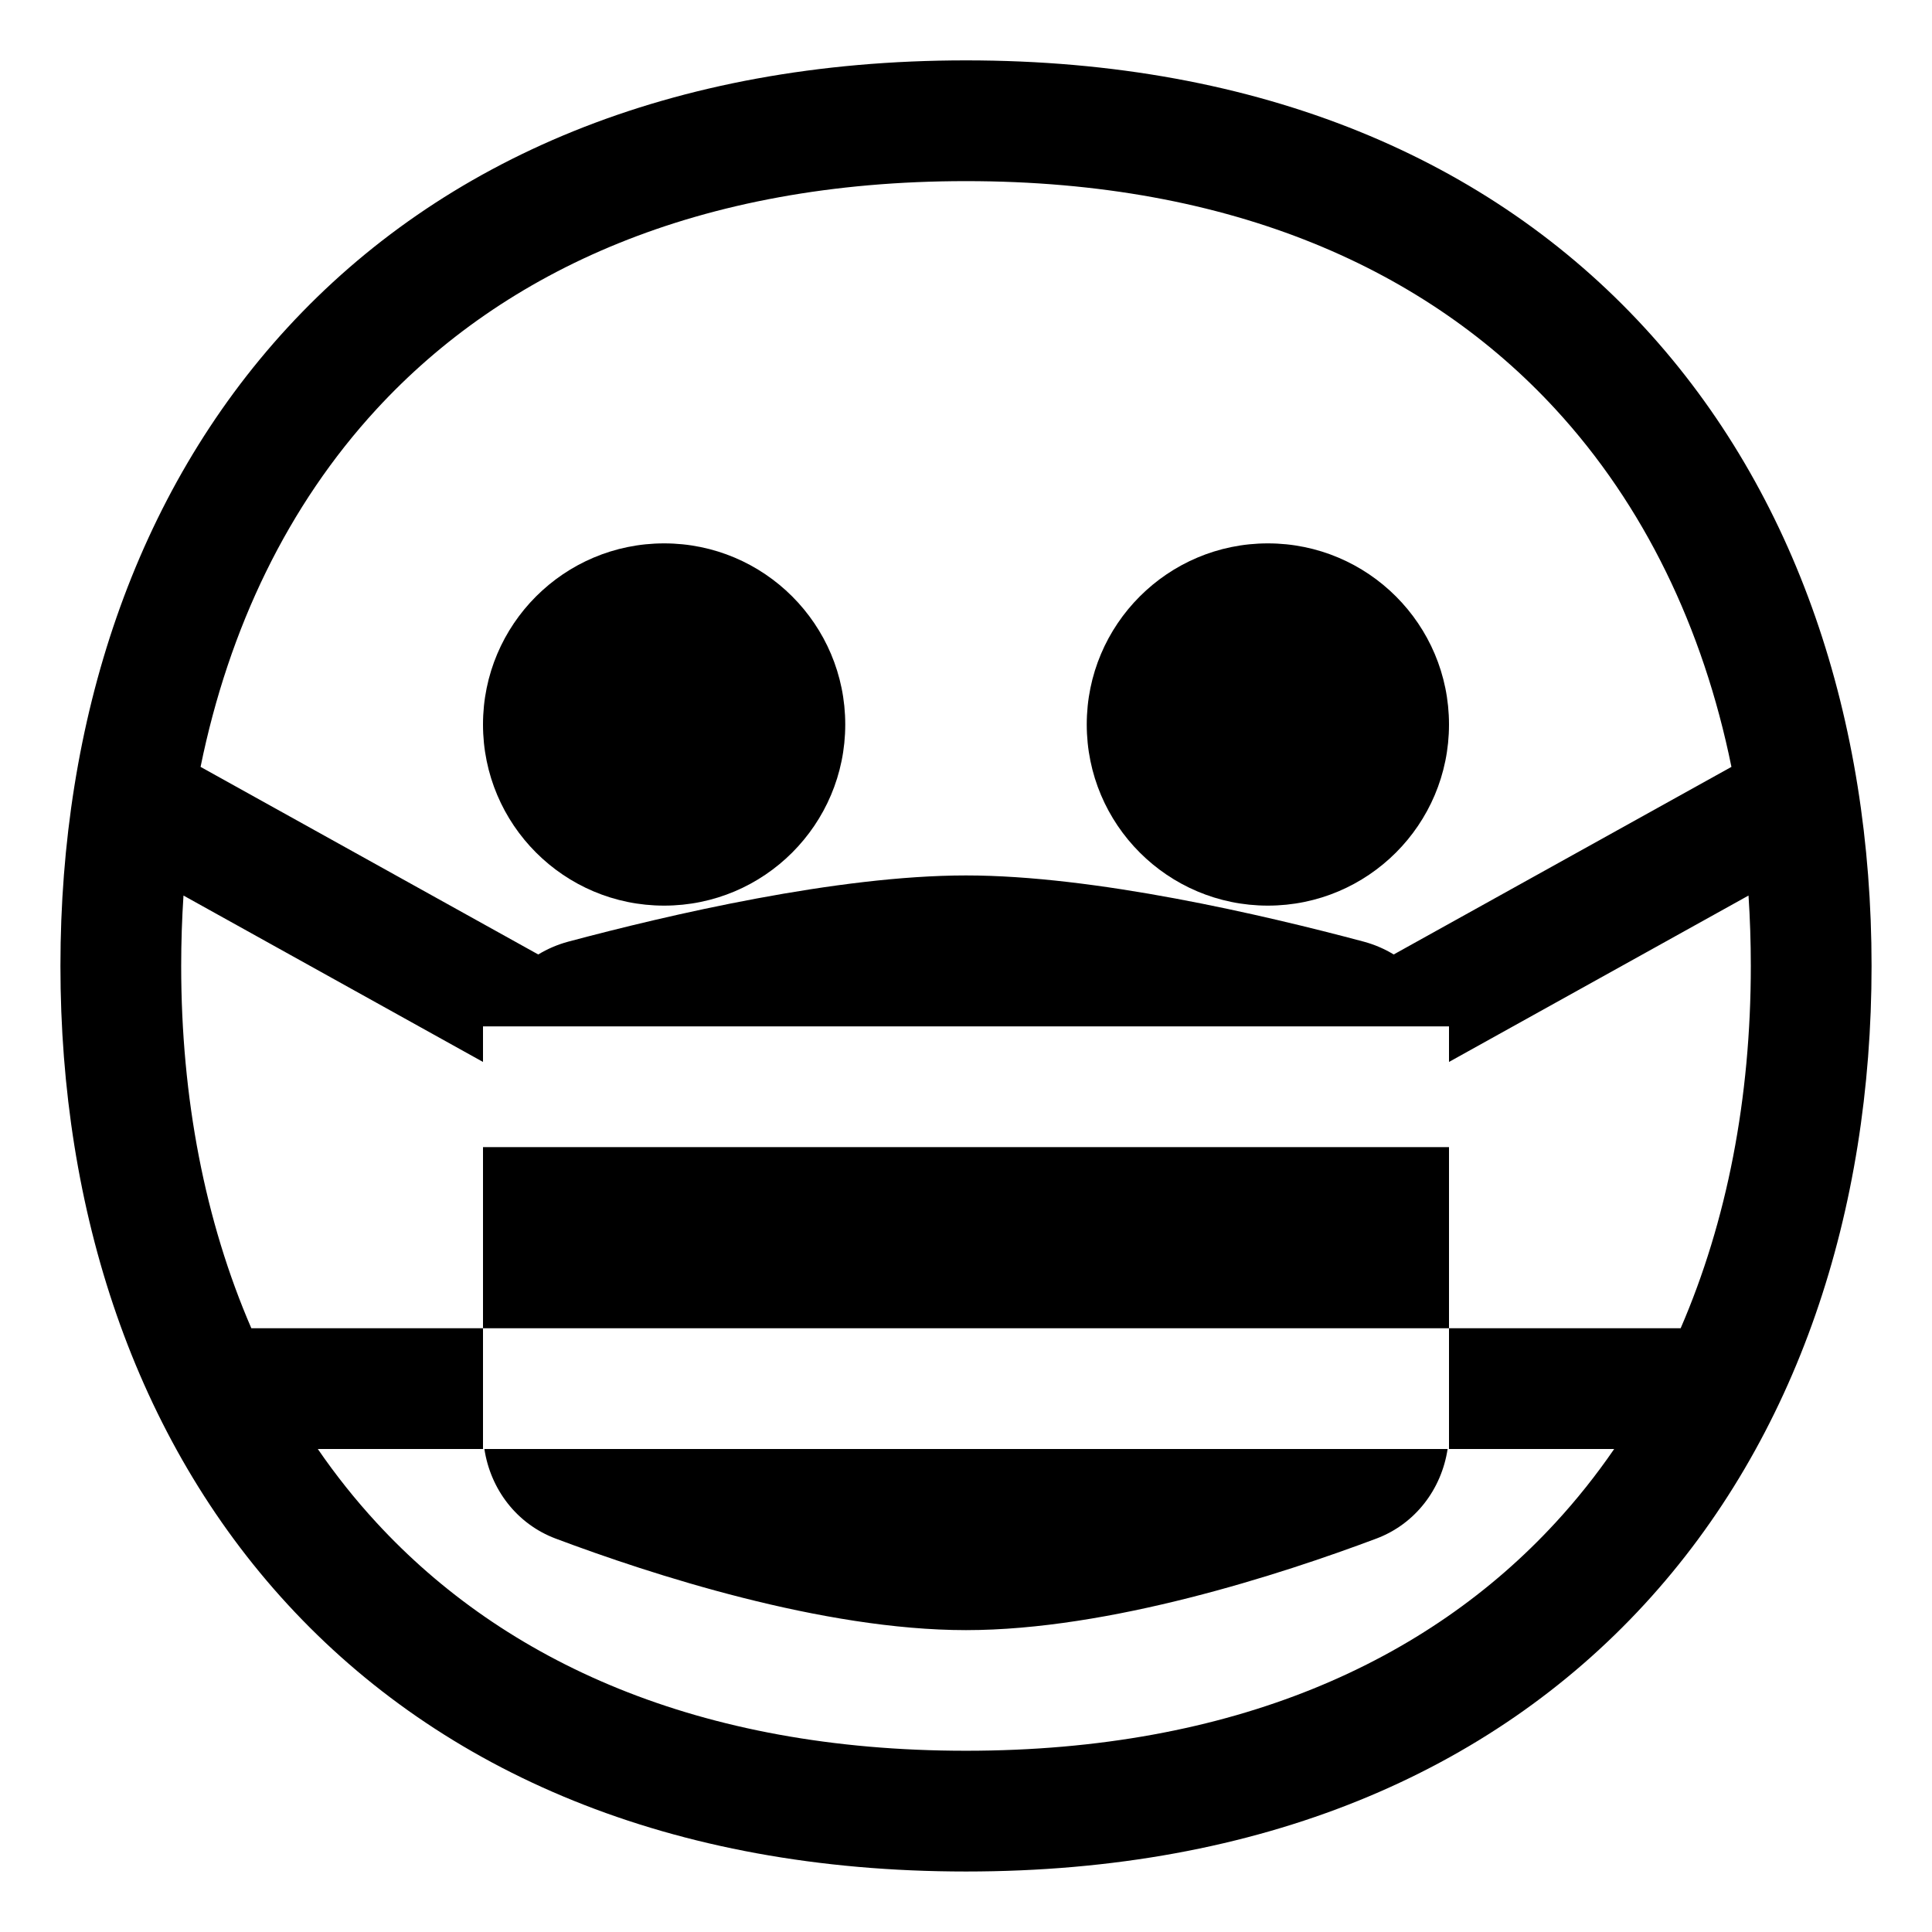
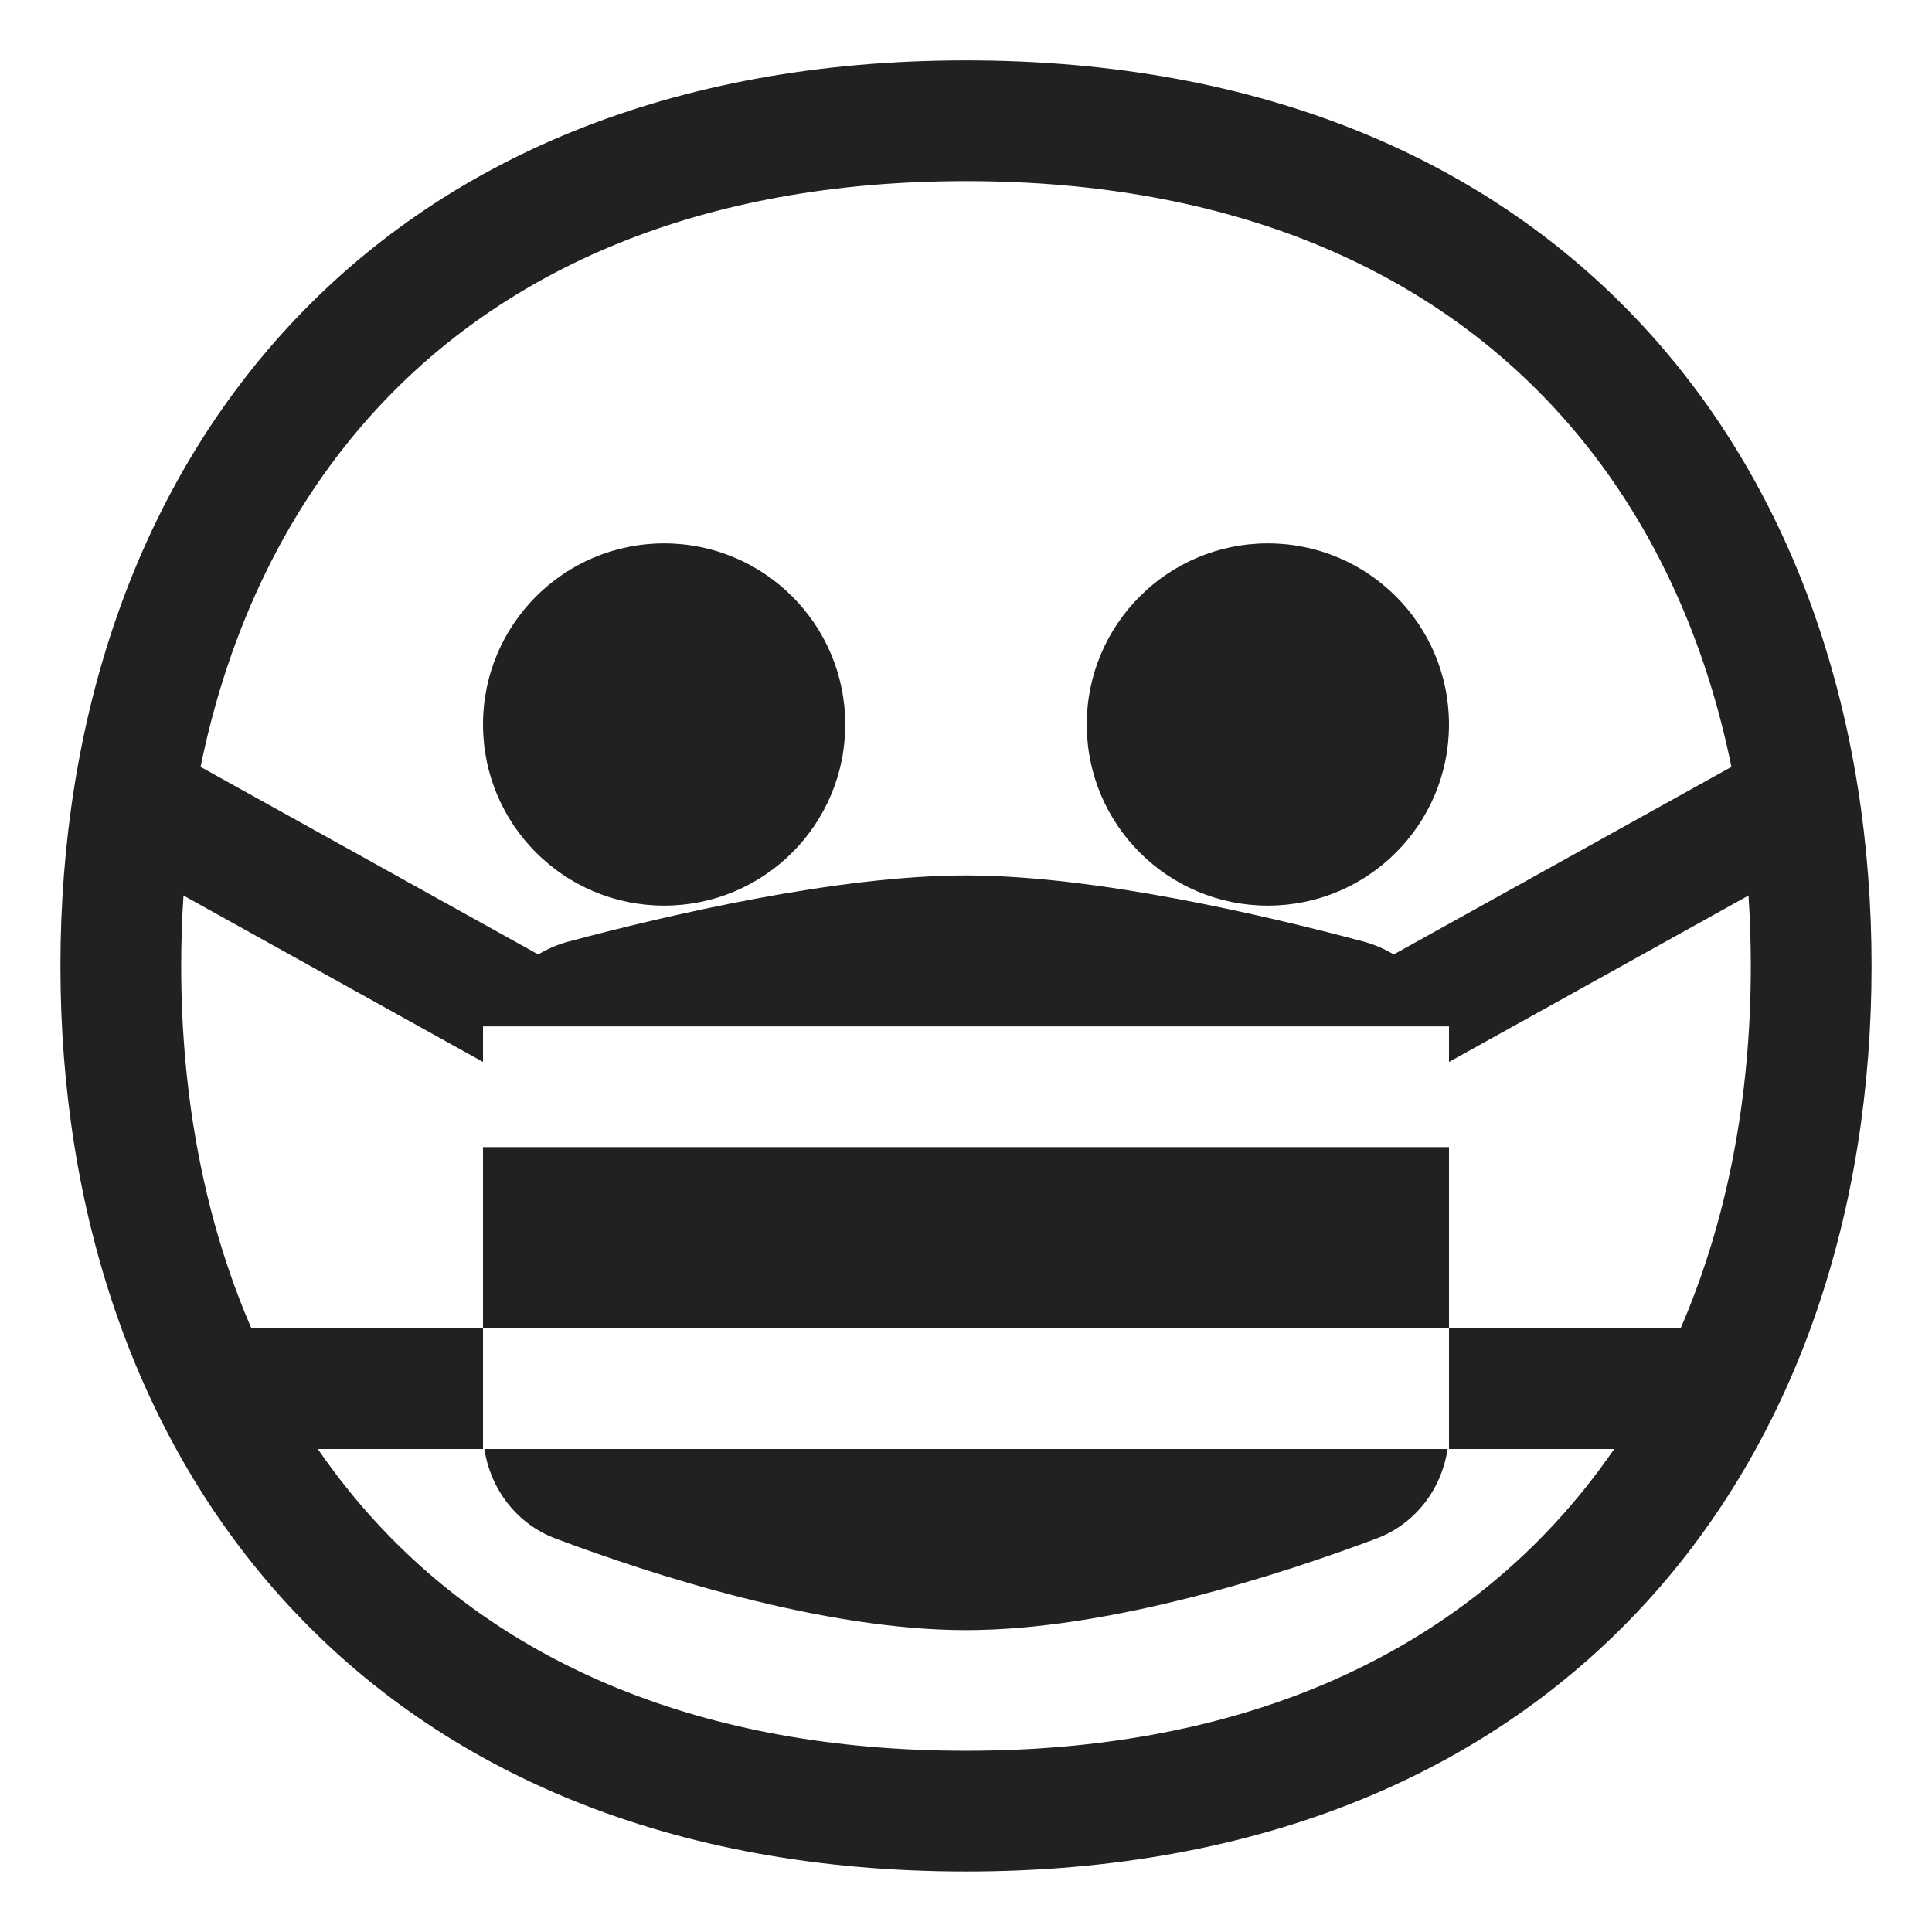
<svg xmlns="http://www.w3.org/2000/svg" width="32" height="32" viewBox="0 0 32 32" fill="none">
-   <path d="M8 22L8 19H24L24 22H8Z" fill="black" />
-   <path d="M11 15C12.657 15 14 13.657 14 12C14 10.343 12.657 9 11 9C9.343 9 8 10.343 8 12C8 13.657 9.343 15 11 15Z" fill="black" />
-   <path d="M21 15C22.657 15 24 13.657 24 12C24 10.343 22.657 9 21 9C19.343 9 18 10.343 18 12C18 13.657 19.343 15 21 15Z" fill="black" />
-   <path fill-rule="evenodd" clip-rule="evenodd" d="M4.765 5.423C7.314 2.654 11.096 1 16 1C20.904 1 24.686 2.654 27.235 5.423C29.773 8.178 30.999 11.938 30.999 15.999C30.999 20.06 29.773 23.82 27.235 26.575C24.686 29.344 20.904 30.998 16 30.998C11.096 30.998 7.314 29.344 4.765 26.575C2.227 23.82 1.001 20.06 1.001 15.999C1.001 11.938 2.227 8.178 4.765 5.423ZM3.039 14.833C3.014 15.216 3.001 15.605 3.001 15.999C3.001 18.188 3.394 20.223 4.163 22H8L8 24H24L24 22H27.837C28.606 20.223 28.999 18.188 28.999 15.999C28.999 15.605 28.986 15.216 28.961 14.833L24 17.589L24 17H8L8 17.589L3.039 14.833ZM3.322 12.702L8.915 15.809C9.067 15.717 9.233 15.645 9.411 15.597C11.073 15.153 13.876 14.5 16 14.5C18.124 14.5 20.927 15.153 22.589 15.597C22.767 15.645 22.933 15.717 23.084 15.809L28.678 12.702C28.209 10.396 27.228 8.367 25.764 6.778C23.648 4.48 20.431 3 16 3C11.569 3 8.352 4.48 6.236 6.778C4.772 8.367 3.792 10.396 3.322 12.702ZM26.736 24H23.977C23.876 24.667 23.441 25.242 22.796 25.484C21.22 26.076 18.379 27 16 27C13.621 27 10.78 26.076 9.204 25.484C8.559 25.242 8.124 24.667 8.023 24H5.264C5.56 24.431 5.884 24.838 6.236 25.22C8.352 27.518 11.569 28.998 16 28.998C20.431 28.998 23.648 27.518 25.764 25.22C26.116 24.838 26.44 24.431 26.736 24Z" fill="black" />
+   <path d="M8 22L8 19H24L24 22H8Z" fill="#212121" />
+   <path d="M11 15C12.657 15 14 13.657 14 12C14 10.343 12.657 9 11 9C9.343 9 8 10.343 8 12C8 13.657 9.343 15 11 15Z" fill="#212121" />
+   <path d="M21 15C22.657 15 24 13.657 24 12C24 10.343 22.657 9 21 9C19.343 9 18 10.343 18 12C18 13.657 19.343 15 21 15Z" fill="#212121" />
+   <path fill-rule="evenodd" clip-rule="evenodd" d="M4.765 5.423C7.314 2.654 11.096 1 16 1C20.904 1 24.686 2.654 27.235 5.423C29.773 8.178 30.999 11.938 30.999 15.999C30.999 20.06 29.773 23.82 27.235 26.575C24.686 29.344 20.904 30.998 16 30.998C11.096 30.998 7.314 29.344 4.765 26.575C2.227 23.82 1.001 20.06 1.001 15.999C1.001 11.938 2.227 8.178 4.765 5.423ZM3.039 14.833C3.014 15.216 3.001 15.605 3.001 15.999C3.001 18.188 3.394 20.223 4.163 22H8L8 24H24L24 22H27.837C28.606 20.223 28.999 18.188 28.999 15.999C28.999 15.605 28.986 15.216 28.961 14.833L24 17.589L24 17H8L8 17.589L3.039 14.833ZM3.322 12.702L8.915 15.809C9.067 15.717 9.233 15.645 9.411 15.597C11.073 15.153 13.876 14.5 16 14.5C18.124 14.5 20.927 15.153 22.589 15.597C22.767 15.645 22.933 15.717 23.084 15.809L28.678 12.702C28.209 10.396 27.228 8.367 25.764 6.778C23.648 4.48 20.431 3 16 3C11.569 3 8.352 4.48 6.236 6.778C4.772 8.367 3.792 10.396 3.322 12.702ZM26.736 24H23.977C23.876 24.667 23.441 25.242 22.796 25.484C21.22 26.076 18.379 27 16 27C13.621 27 10.78 26.076 9.204 25.484C8.559 25.242 8.124 24.667 8.023 24H5.264C5.56 24.431 5.884 24.838 6.236 25.22C8.352 27.518 11.569 28.998 16 28.998C20.431 28.998 23.648 27.518 25.764 25.22C26.116 24.838 26.44 24.431 26.736 24Z" fill="#212121" />
</svg>
